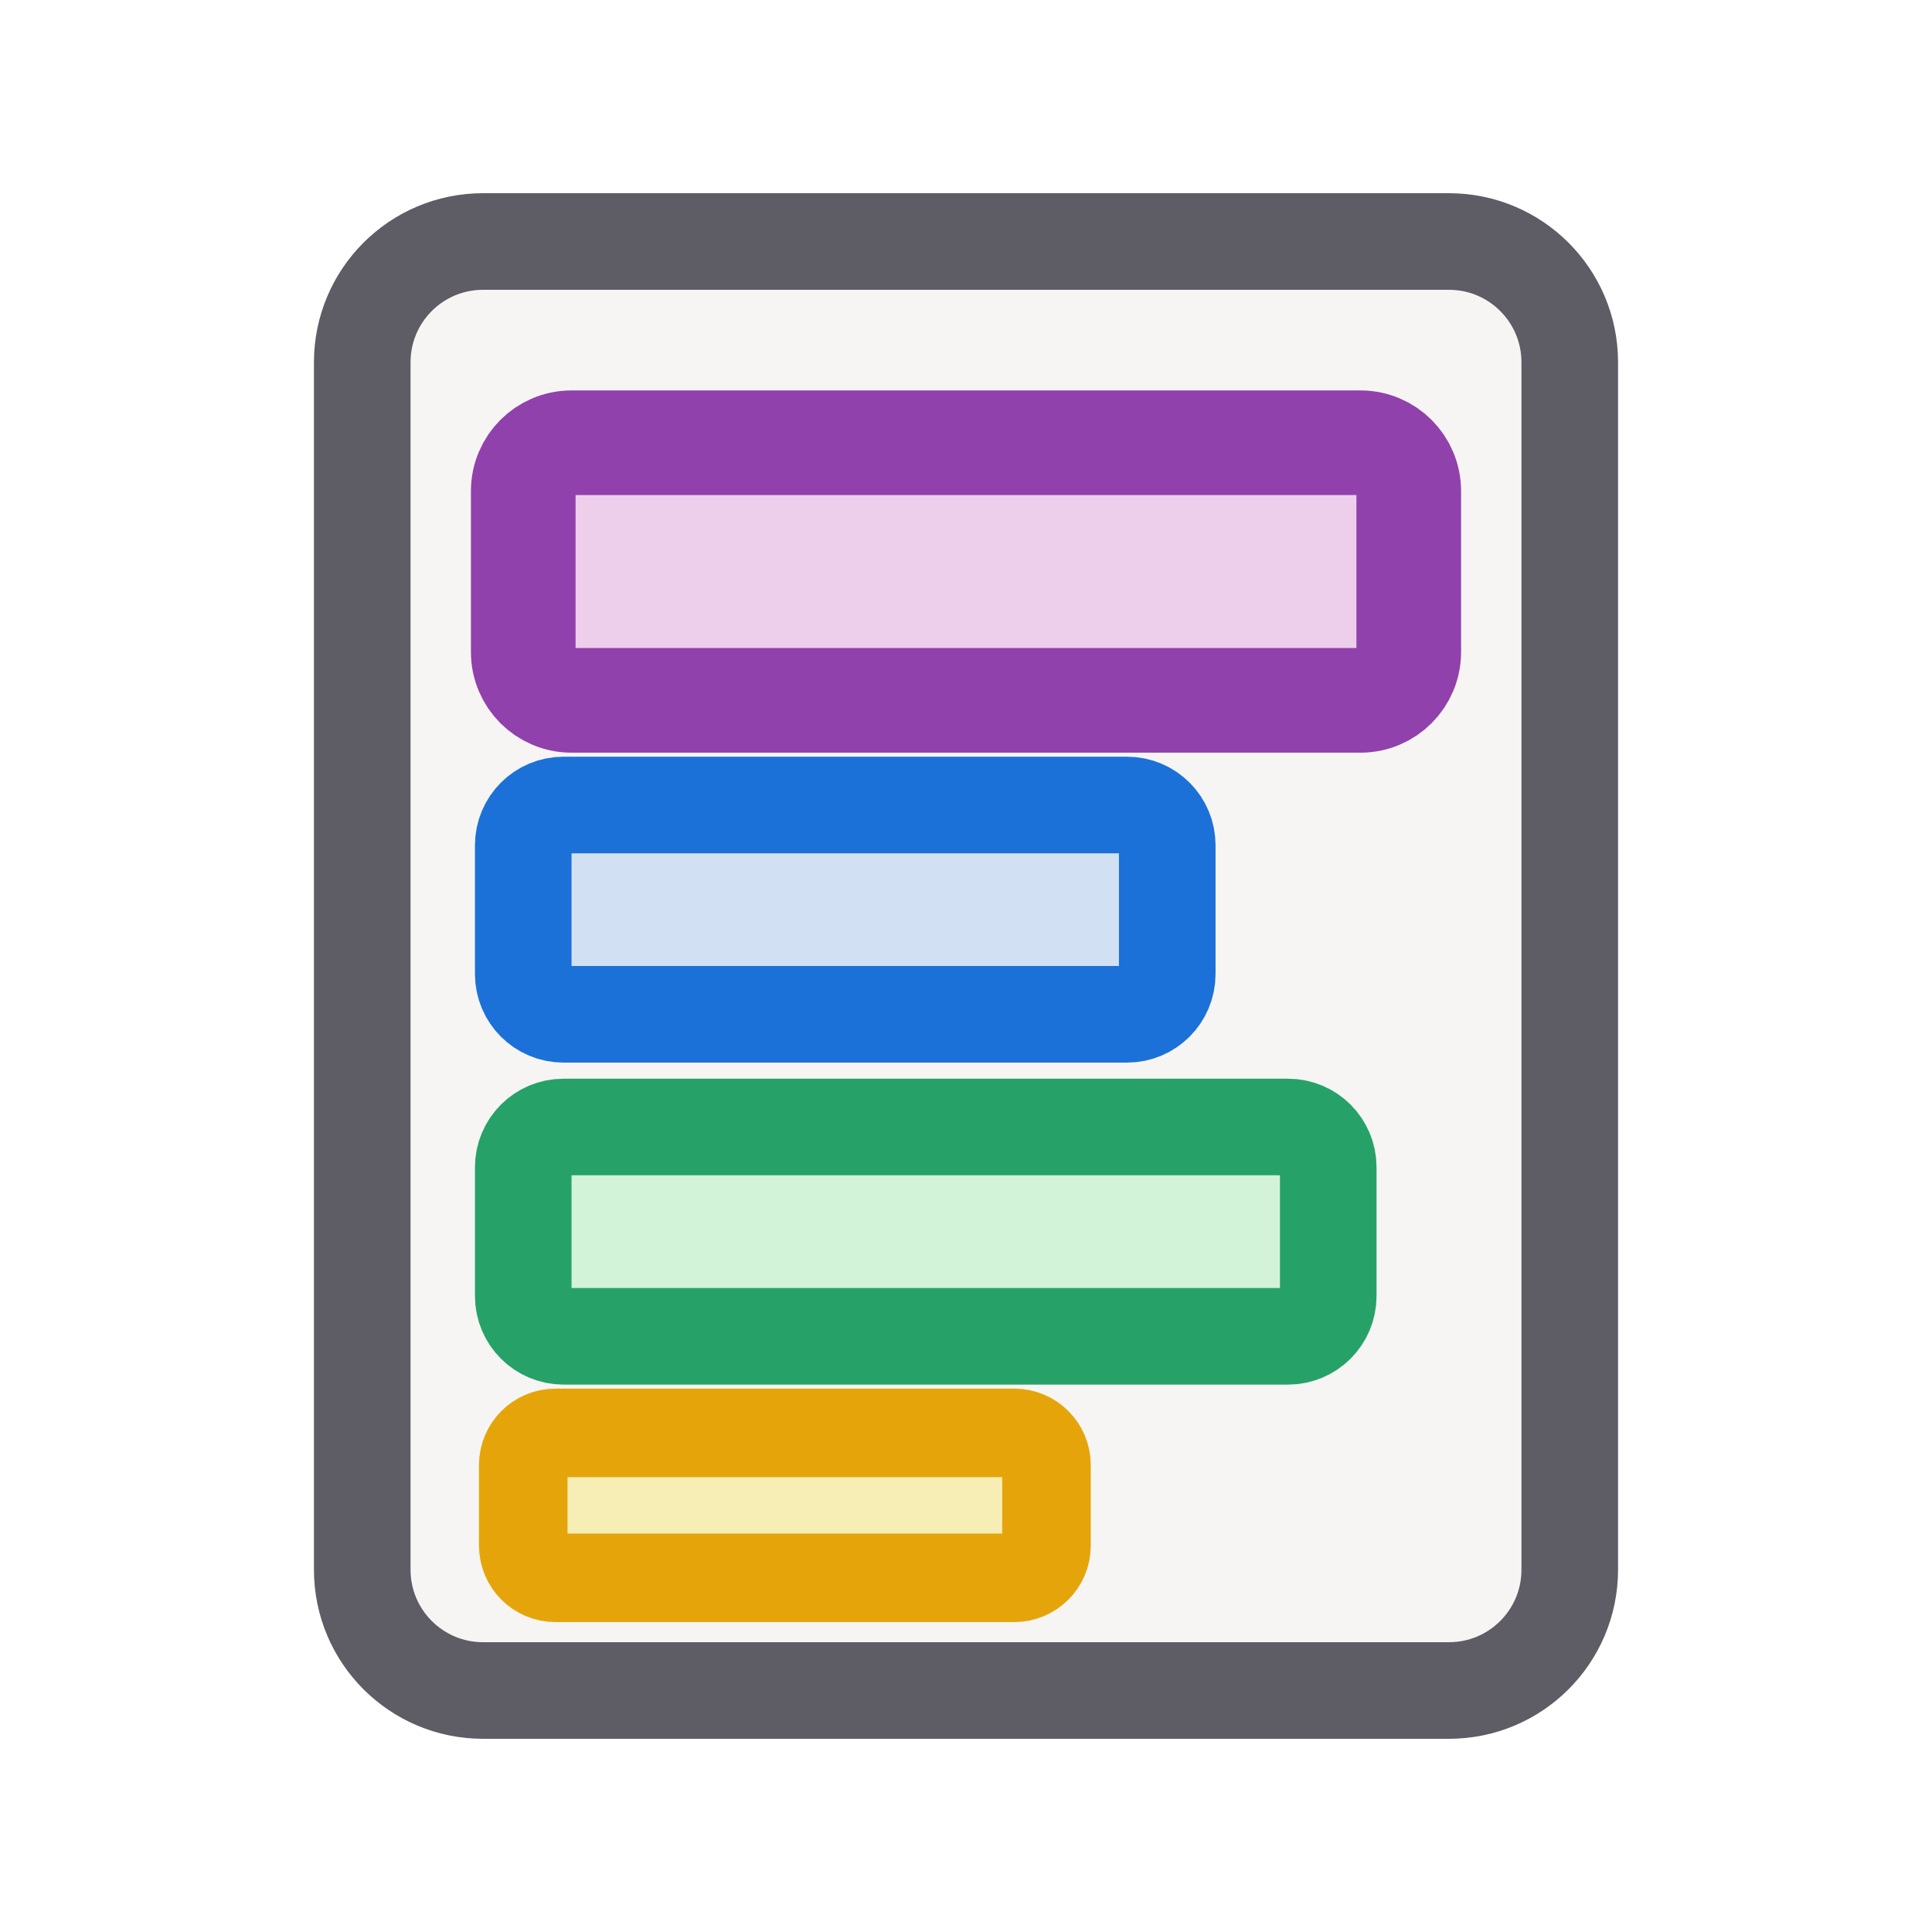
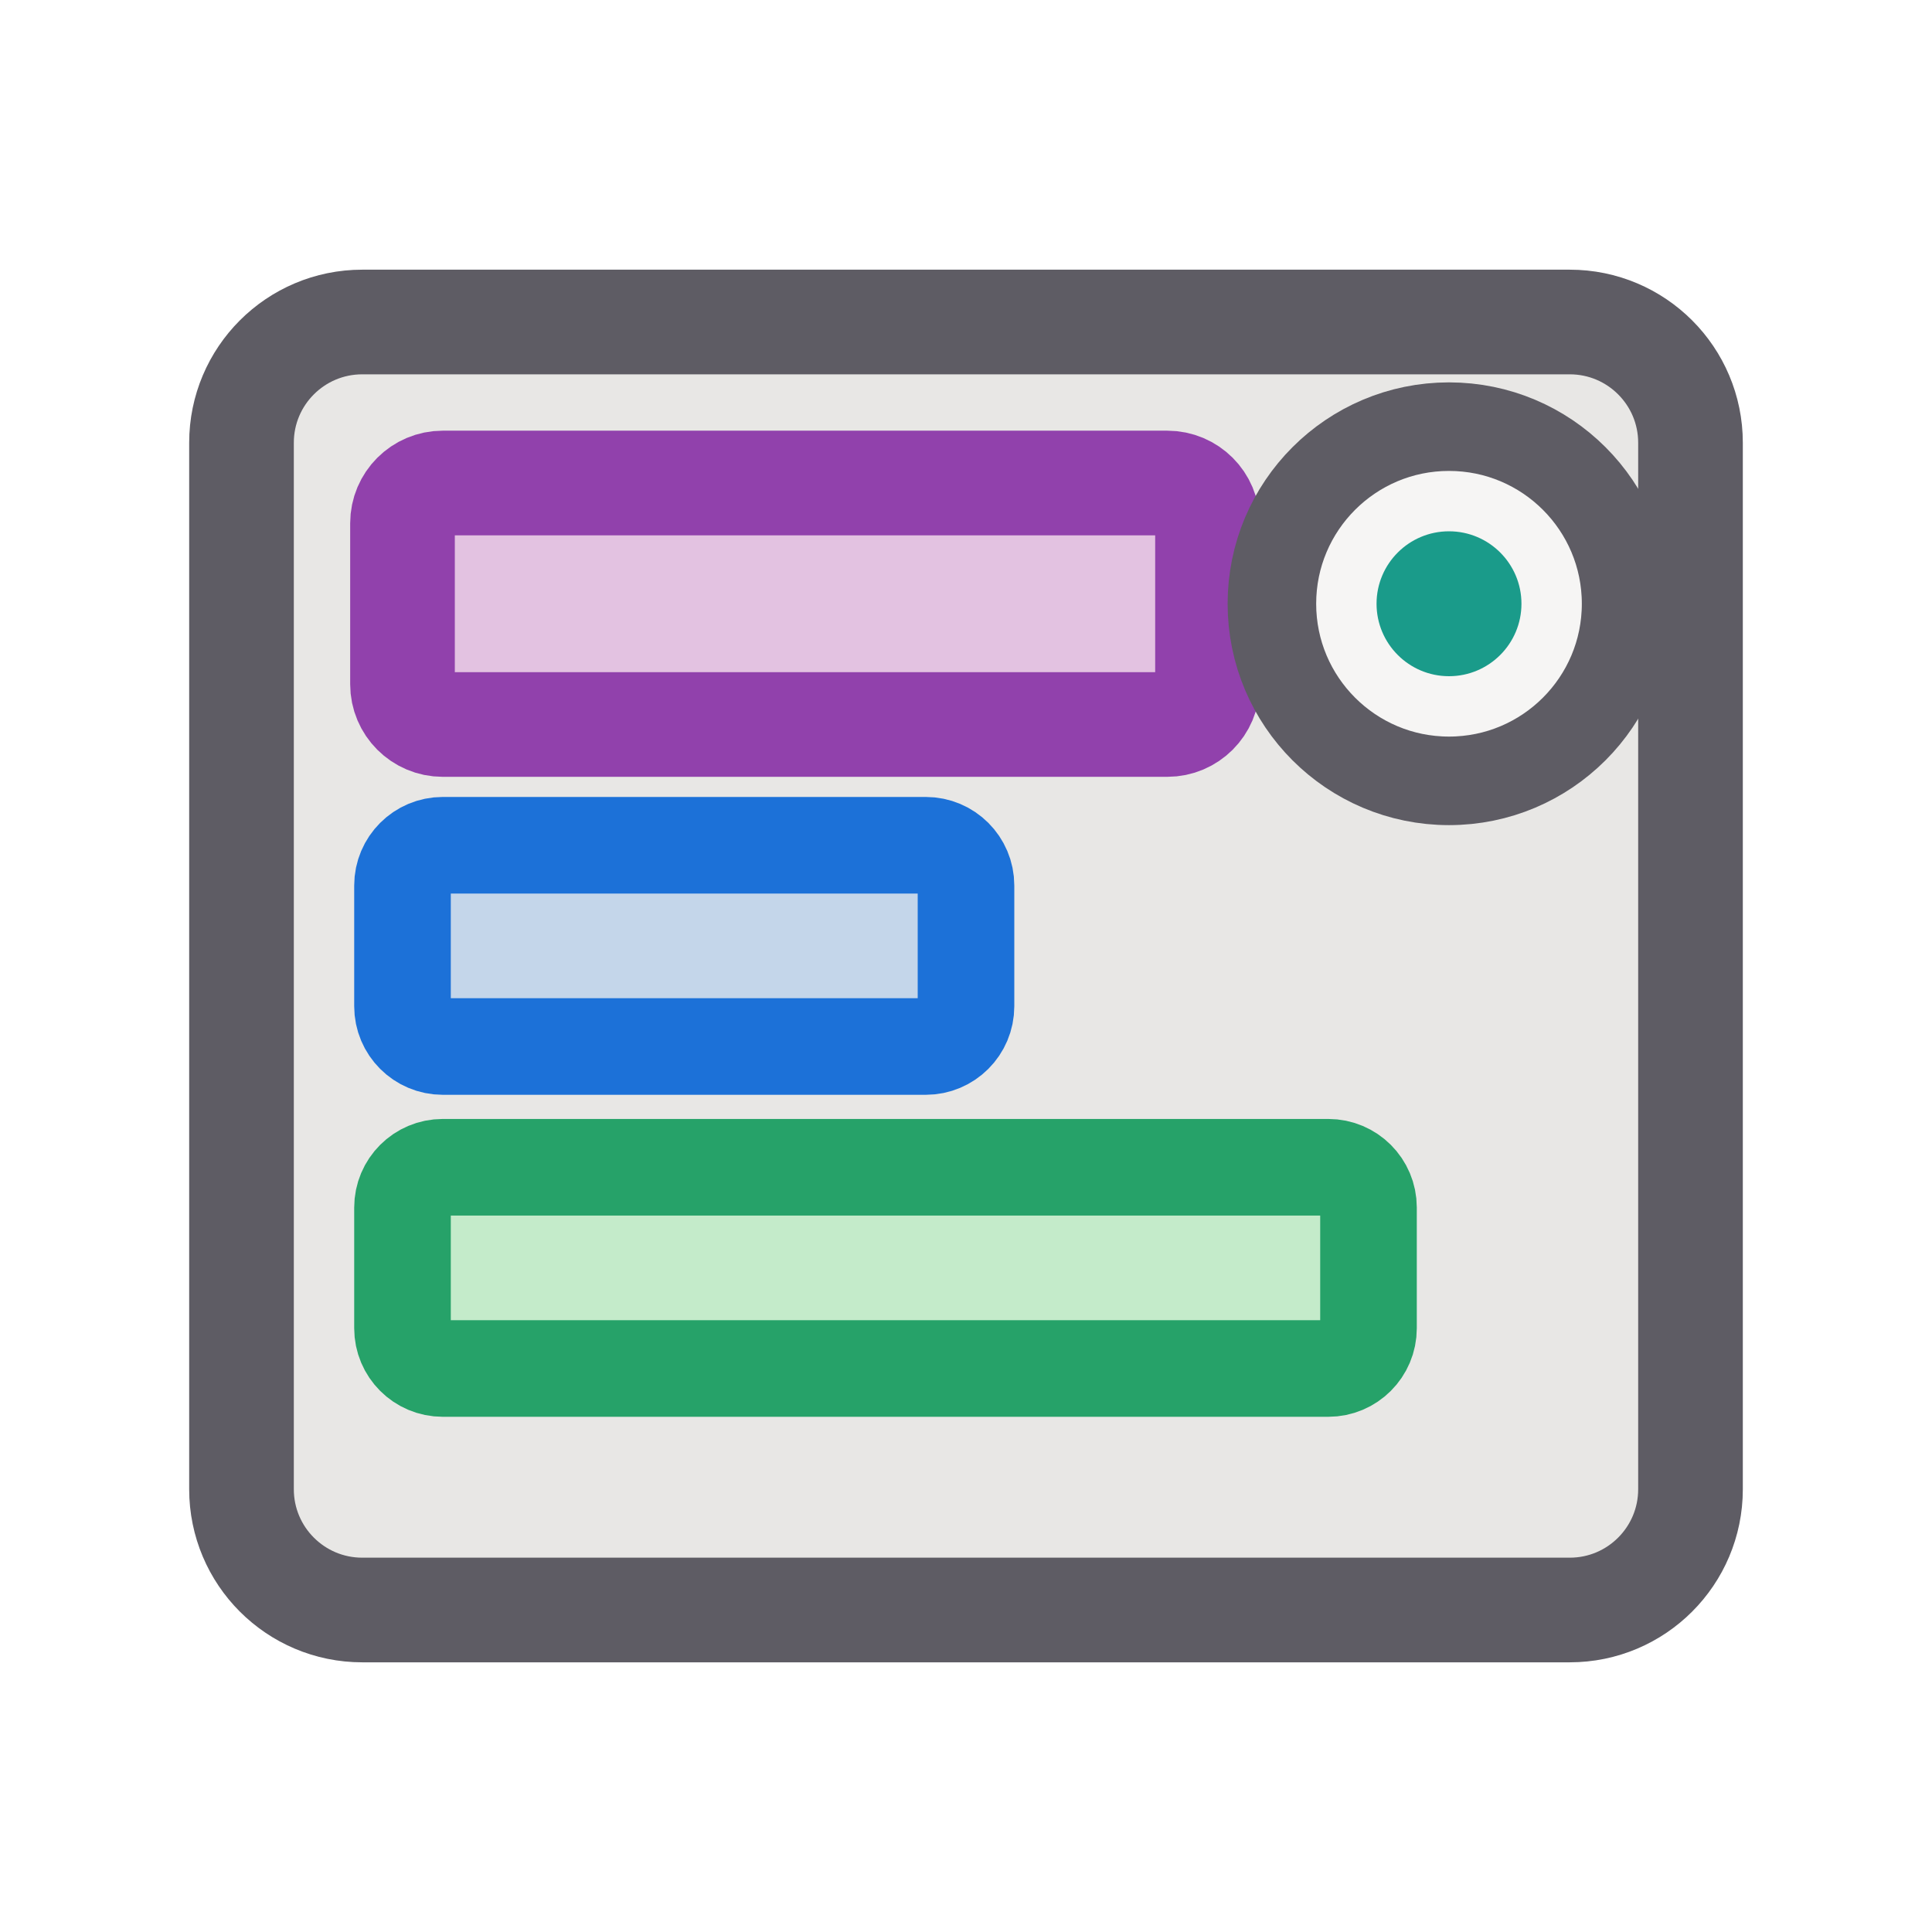
<svg xmlns="http://www.w3.org/2000/svg" width="48" height="48" viewBox="0 0 24 24">
-   <rect x="4.5" y="3" width="15" height="18" rx="1.5" fill="#f6f5f4" stroke="#5e5c64" stroke-width="1.2" />
-   <rect x="6.5" y="5.5" width="11" height="3.2" rx="0.6" fill="#dc8add" fill-opacity="0.35" stroke="#9141ac" stroke-width="1.3" />
-   <rect x="6.5" y="10" width="8" height="2.6" rx="0.5" fill="#99c1f1" fill-opacity="0.4" stroke="#1c71d8" stroke-width="1.2" />
-   <rect x="6.5" y="14" width="10" height="2.6" rx="0.5" fill="#8ff0a4" fill-opacity="0.35" stroke="#26a269" stroke-width="1.2" />
-   <rect x="6.5" y="17.8" width="6.5" height="1.8" rx="0.4" fill="#f8e45c" fill-opacity="0.4" stroke="#e5a50a" stroke-width="1.1" />
+   <rect x="3" y="4" width="18" height="16" rx="1.5" fill="#e8e7e5" stroke="#5e5c64" stroke-width="1.3" />
+   <rect x="5" y="6" width="10" height="3" rx="0.5" fill="#dc8add" fill-opacity="0.4" stroke="#9141ac" stroke-width="1.3" />
+   <rect x="5" y="10.5" width="7" height="2.5" rx="0.5" fill="#99c1f1" fill-opacity="0.45" stroke="#1c71d8" stroke-width="1.2" />
+   <rect x="5" y="14.5" width="12" height="2.5" rx="0.5" fill="#8ff0a4" fill-opacity="0.4" stroke="#26a269" stroke-width="1.2" />
+   <circle cx="18" cy="7.5" r="2.2" fill="#f6f5f4" stroke="#5e5c64" stroke-width="1.1" />
+   <circle cx="18" cy="7.5" r="0.9" fill="#1a9b8a" />
</svg>
